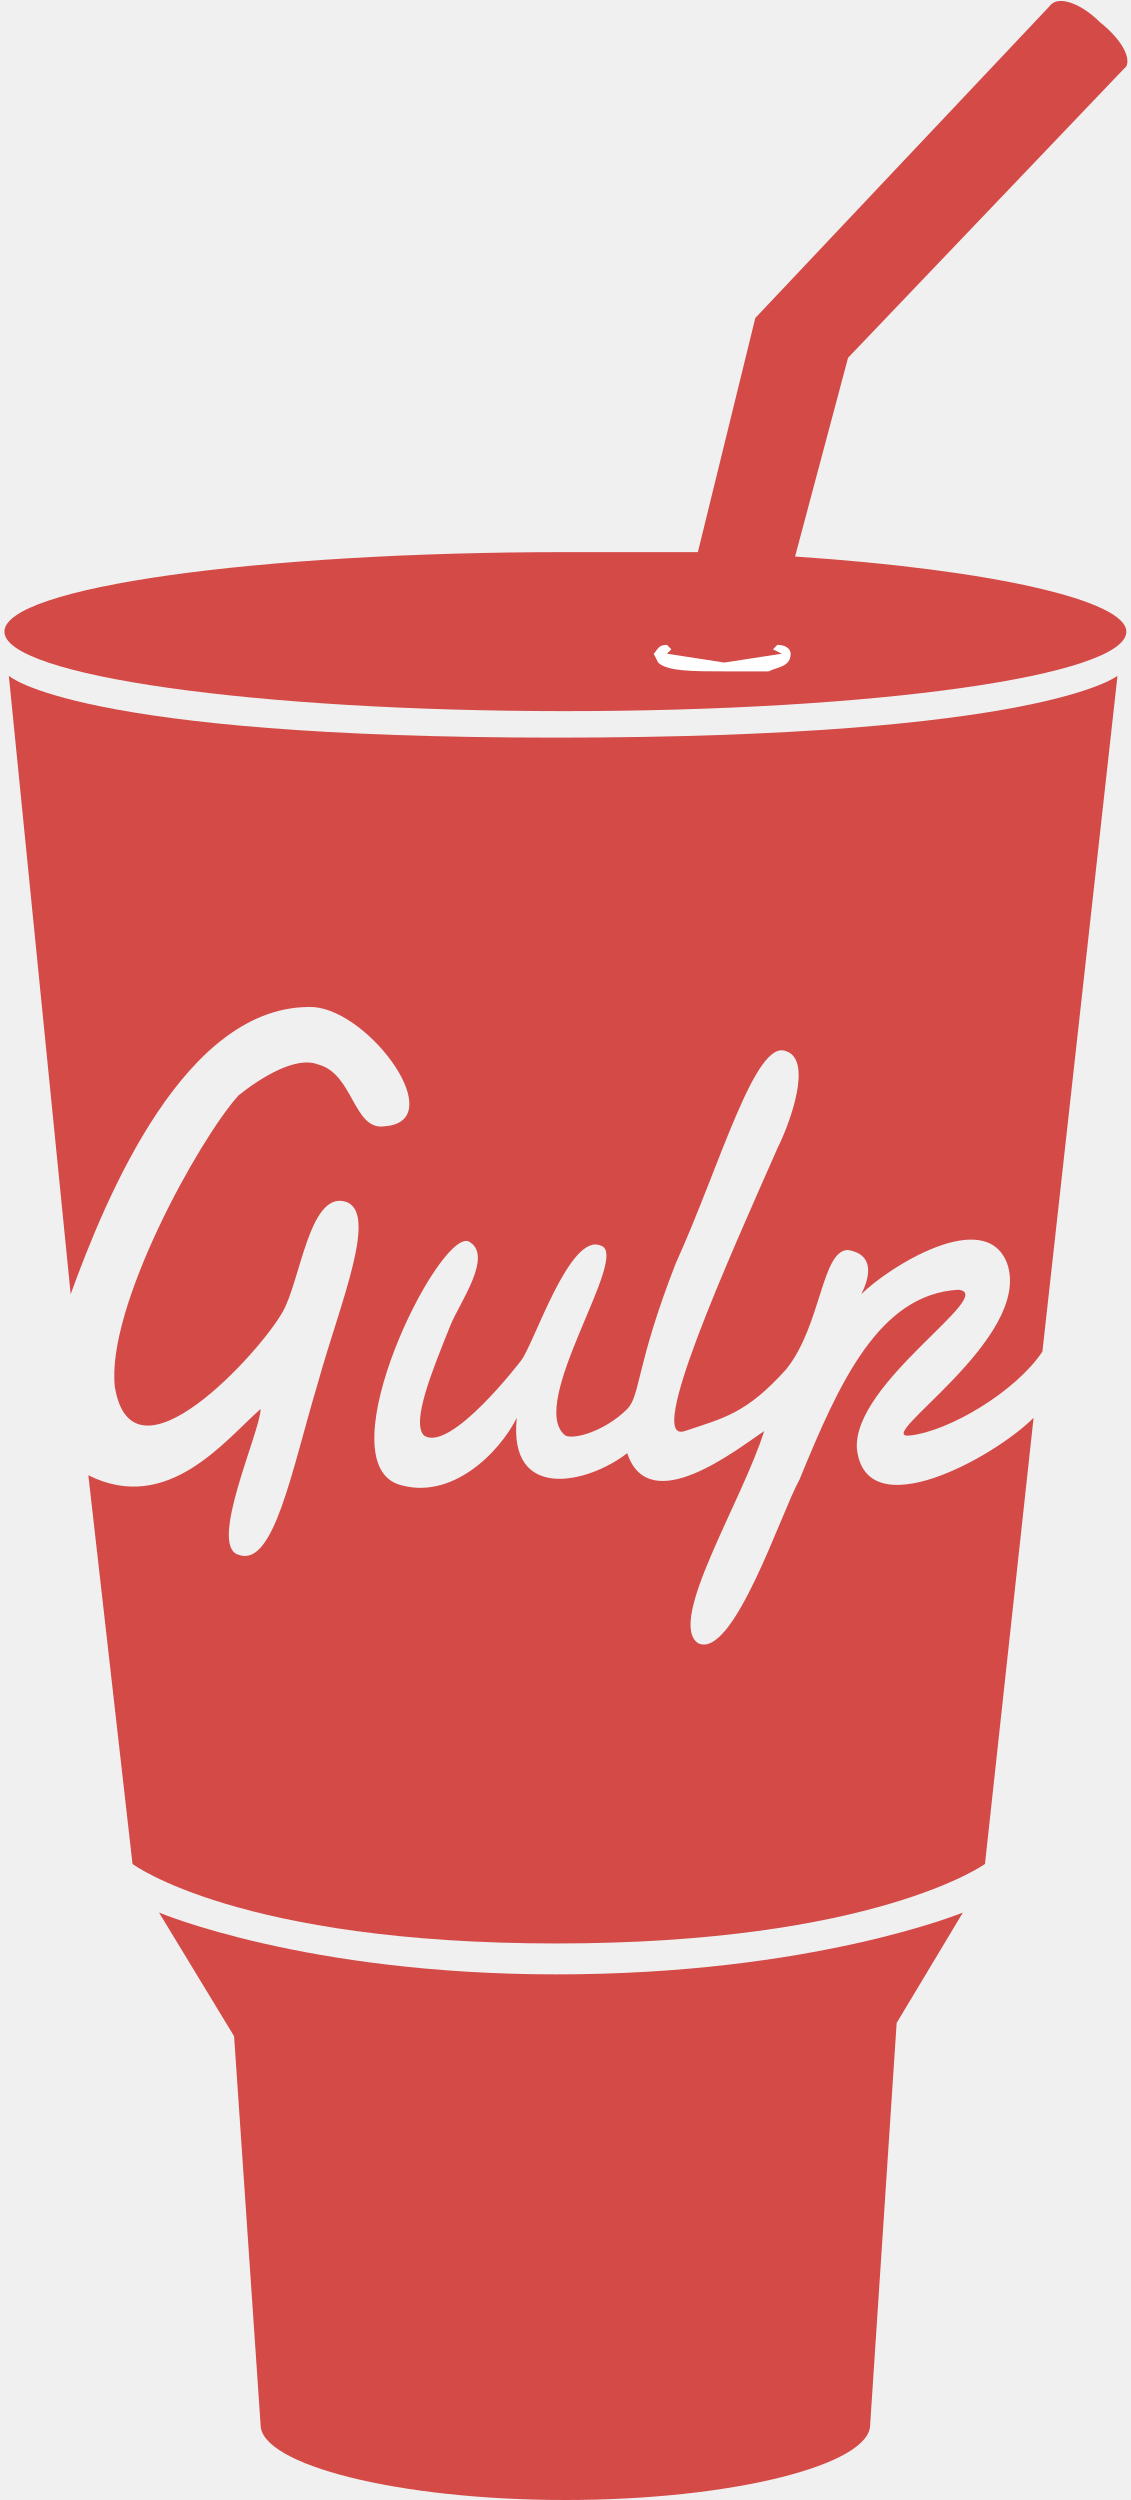
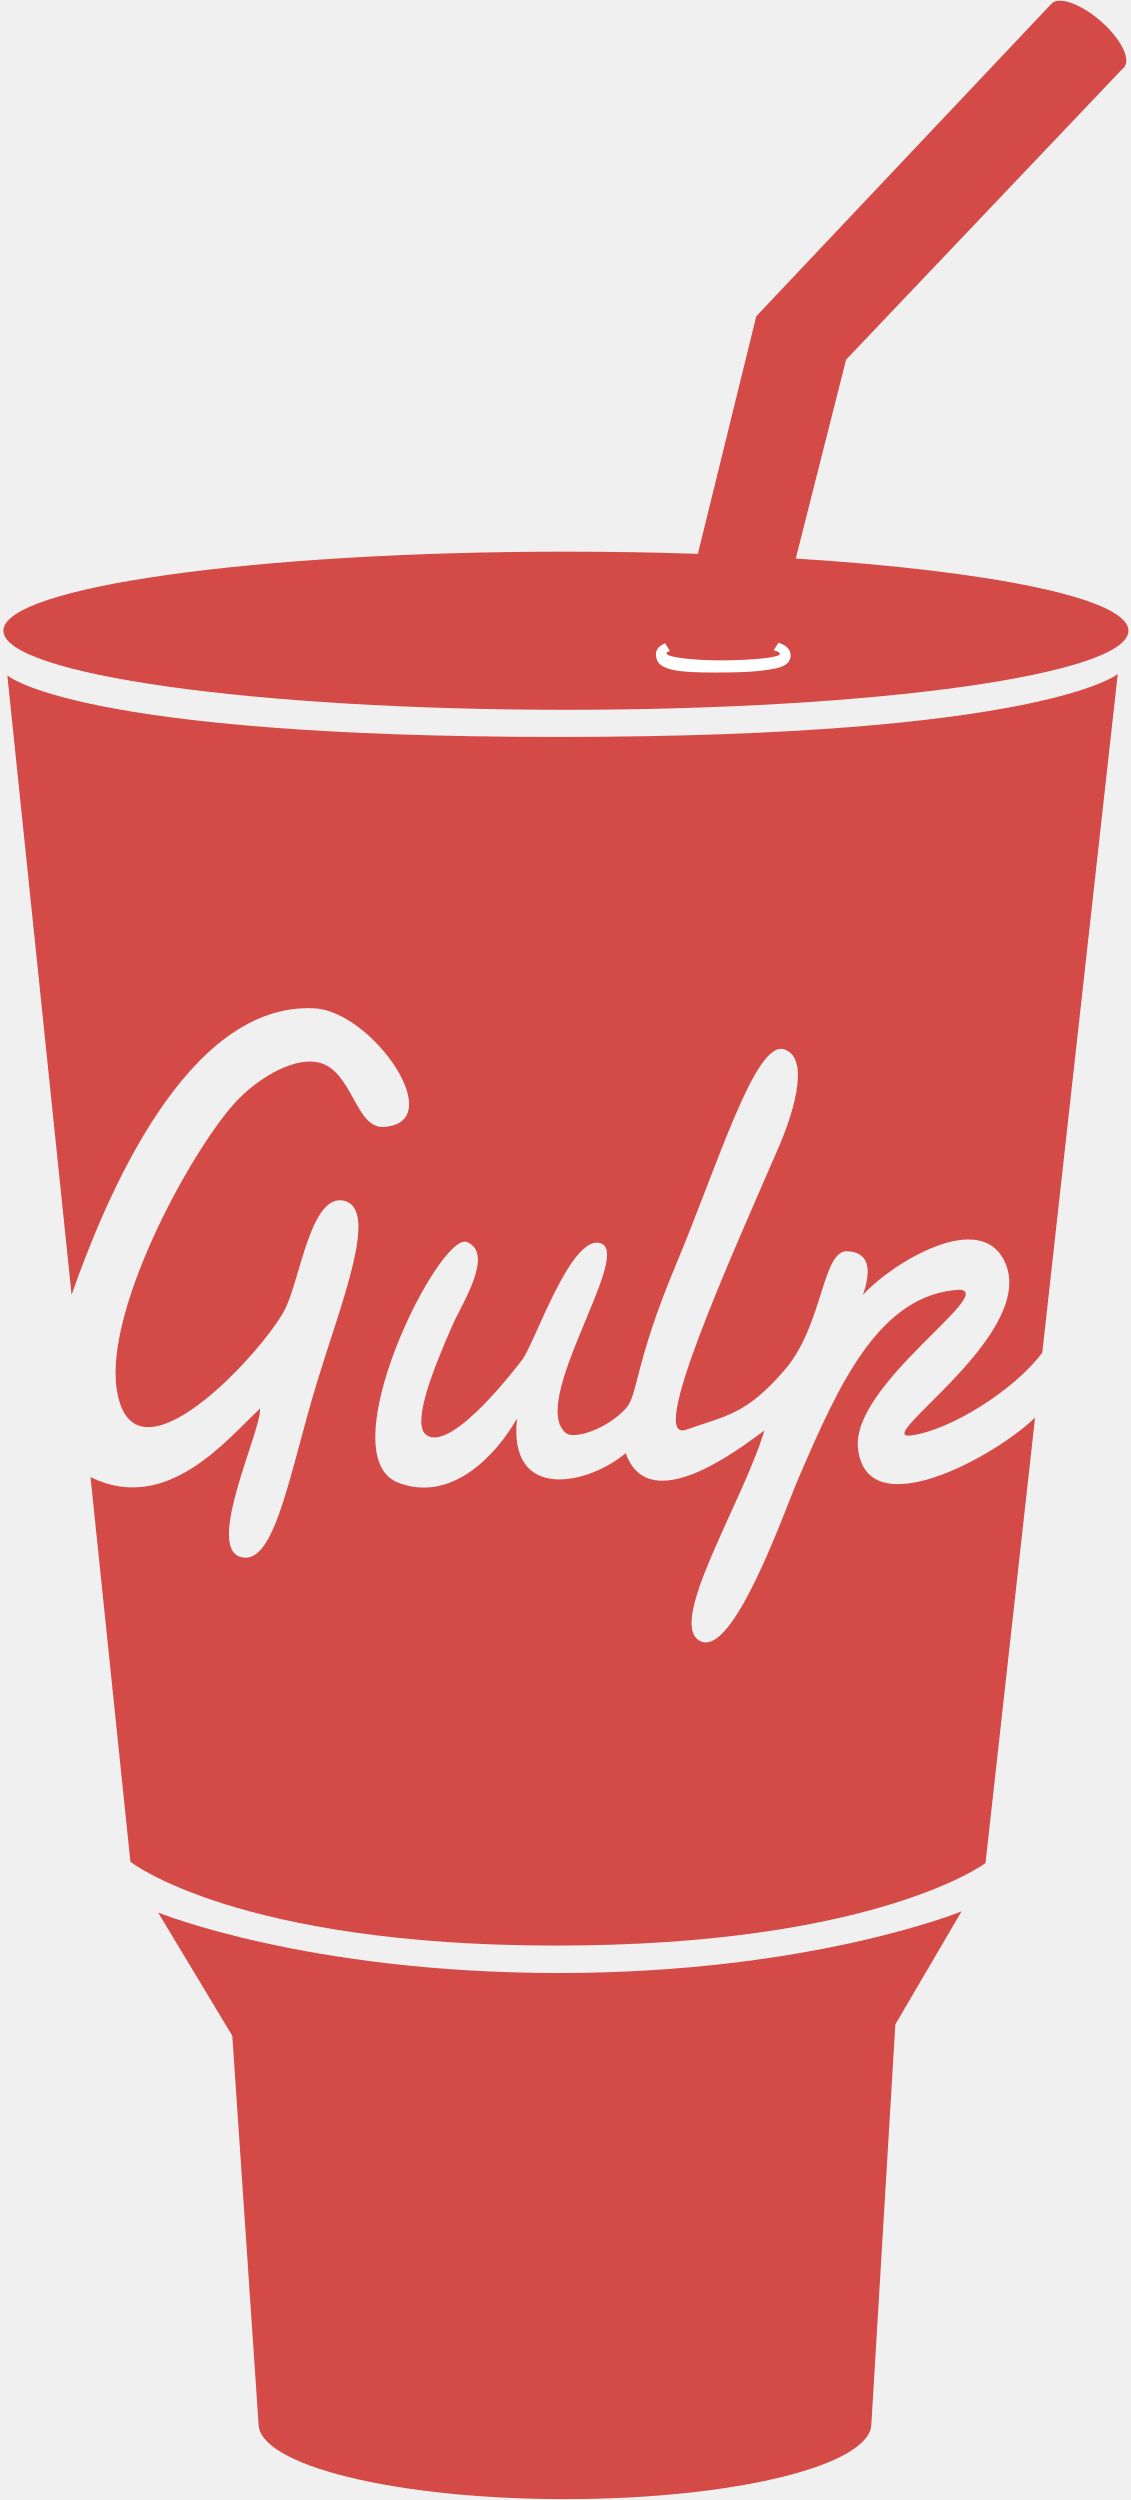
- <svg xmlns="http://www.w3.org/2000/svg" width="256" height="566" version="1" preserveAspectRatio="xMidYMid">
-   <path d="M197 549l6-91 15-25s-34 14-92 14c-57 0-90-14-90-14l17 28 6 88c0 9 31 17 69 17s69-8 69-17M180 126l12-45 63-66-17-14-67 71-13 53h-30c-70 0-127 8-127 18s57 18 127 18 127-8 127-18c0-7-30-14-75-17" fill="#D34A47" />
-   <path d="M174 152h-10c-7 0-13 0-15-2l-1-2c1-1 1-2 3-2l1 1-1 1 13 2 13-2-2-1 1-1c2 0 3 1 3 2 0 3-3 3-5 4" fill="#FFF" />
-   <path d="M255 15c1-2-1-6-6-10-4-4-9-6-11-4s1 6 5 10c5 4 10 6 12 4M194 328c-1-15 32-35 23-36-18 1-27 21-36 43-4 7-15 41-23 37-7-5 10-32 15-48-6 4-26 20-31 5-9 7-27 11-25-8-4 8-15 19-27 15-16-6 9-57 16-55 6 3-2 14-4 19-4 10-9 22-6 25 6 4 22-17 22-17 3-4 11-29 18-26 7 2-17 36-8 43 2 1 9-1 14-6 3-3 2-10 11-33 10-22 18-51 25-48 6 2 1 16-2 22-11 25-30 67-21 64s14-4 23-14c8-10 8-27 14-27 6 1 5 6 3 10 6-6 28-20 33-7 6 17-31 40-22 39s24-10 30-19l17-153s-17 14-127 14C17 167 2 153 2 153l14 140c8-22 26-66 55-65 13 1 31 26 16 27-7 1-7-12-15-14-5-2-13 3-18 7-9 10-30 48-28 66 4 24 33-8 38-17 4-7 6-27 14-25s-1 23-6 41c-6 20-10 42-18 39-7-2 5-28 5-33-8 7-21 24-39 15l10 88s24 18 96 18 97-18 97-18l11-101c-9 9-38 25-40 7" fill="#D34A47" />
+ <svg xmlns="http://www.w3.org/2000/svg" width="256px" height="566px" viewBox="0 0 256 566" version="1.1" preserveAspectRatio="xMidYMid">
+   <g>
+     <path d="M197.28,548.749 L202.707,458.319 L217.692,432.739 C217.692,432.739 183.586,446.691 126.487,446.691 C69.387,446.691 35.798,432.997 35.798,432.997 L52.592,460.901 L58.533,548.749 C58.533,558.167 89.592,565.801 127.907,565.801 C166.22,565.801 197.28,558.167 197.28,548.749" fill="#D34A47" />
+     <path d="M180.161,126.454 L191.552,81.429 L254.633,15.053 L238.007,0.892 L171.223,71.599 L157.997,125.392 C148.414,125.068 138.413,124.895 128.124,124.895 C57.788,124.895 0.769,132.911 0.769,142.797 C0.769,152.684 57.788,160.699 128.124,160.699 C198.459,160.699 255.477,152.684 255.477,142.797 C255.477,135.517 224.553,129.251 180.161,126.454" fill="#D34A47" />
+     <path d="M173.535,151.669 C173.535,151.669 171.068,152.222 163.811,152.253 C156.552,152.283 151.398,152.206 149.345,150.336 C148.793,149.834 148.491,148.837 148.494,148.162 C148.5,146.877 149.412,146.12 150.574,145.646 L151.673,147.37 C151.195,147.535 150.922,147.73 150.921,147.938 C150.917,148.914 158.343,149.582 164.023,149.51 C169.704,149.44 176.568,148.972 176.574,148.01 C176.574,147.719 176.055,147.445 175.152,147.229 L176.246,145.517 C177.718,145.974 179.003,146.857 179,148.385 C178.986,150.983 175.68,151.378 173.535,151.669" fill="#FFFFFF" />
+     <path d="M254.509,15.184 C256.095,13.352 253.688,8.666 249.133,4.719 C244.576,0.774 239.596,-0.94 238.007,0.892 C236.42,2.724 238.828,7.41 243.385,11.355 C247.94,15.301 252.922,17.017 254.509,15.184" fill="#D34A47" />
+     <path d="M194.246,327.865 C192.751,313.481 225.708,292.649 217.25,291.982 C199.042,293.023 189.98,313.32 180.819,334.578 C177.462,342.369 165.975,375.591 158.441,371.501 C150.909,367.413 168.206,340.094 173.054,323.87 C167.46,327.972 146.945,343.911 141.658,328.984 C133.158,336.203 114.995,340.114 117.044,321.151 C112.522,329.161 102.373,340.344 90.191,335.697 C74.193,329.596 99.461,278.635 105.744,281.206 C112.028,283.776 104.476,295.385 102.498,299.893 C98.148,309.814 93.123,322.286 96.48,324.839 C102.231,329.213 117.881,308.292 118.229,307.832 C121.156,303.965 129.495,278.666 136.216,281.571 C142.937,284.476 119.452,317.879 128.233,324.508 C130.004,325.846 137.25,323.683 141.658,318.914 C144.51,315.829 143.529,308.996 153.036,286.324 C162.543,263.653 171.016,235.419 177.536,237.57 C184.056,239.72 178.682,254.211 176.343,259.613 C165.367,284.967 146.387,326.854 155.338,323.683 C164.289,320.513 168.95,320.327 177.715,310.07 C186.48,299.813 186.076,282.918 191.918,283.277 C197.762,283.637 196.781,289.054 195.364,293.179 C201.114,286.599 222.62,272.741 227.812,286.466 C233.962,302.715 197.043,326.186 206.248,324.989 C215.223,323.822 229.763,314.613 235.971,306.24 L253.059,152.614 C253.059,152.614 235.864,166.844 126.47,166.844 C17.075,166.844 1.659,152.91 1.659,152.91 L16.207,293.134 C23.929,271.187 42.266,226.795 71.17,228.285 C84.318,228.963 101.87,254.28 86.835,255.138 C80.471,255.5 79.825,242.501 72.289,240.592 C66.851,239.214 59.28,243.635 54.387,248.425 C44.629,257.975 23.642,295.654 26.415,314.439 C29.948,338.388 59.463,306.117 64.457,296.536 C67.974,289.787 70.35,269.791 78.042,271.889 C85.735,273.987 77.371,294.623 71.795,312.868 C65.531,333.355 62.238,354.966 54.387,352.48 C46.535,349.996 59.325,323.548 58.862,318.914 C51.482,325.723 37.886,342.961 20.492,334.429 L29.527,421.507 C29.527,421.507 53.54,440.48 125.877,440.48 C198.214,440.48 223.116,421.803 223.116,421.803 L234.335,320.946 C225.156,329.884 196.106,345.756 194.246,327.865" fill="#D34A47" />
+   </g>
</svg>
